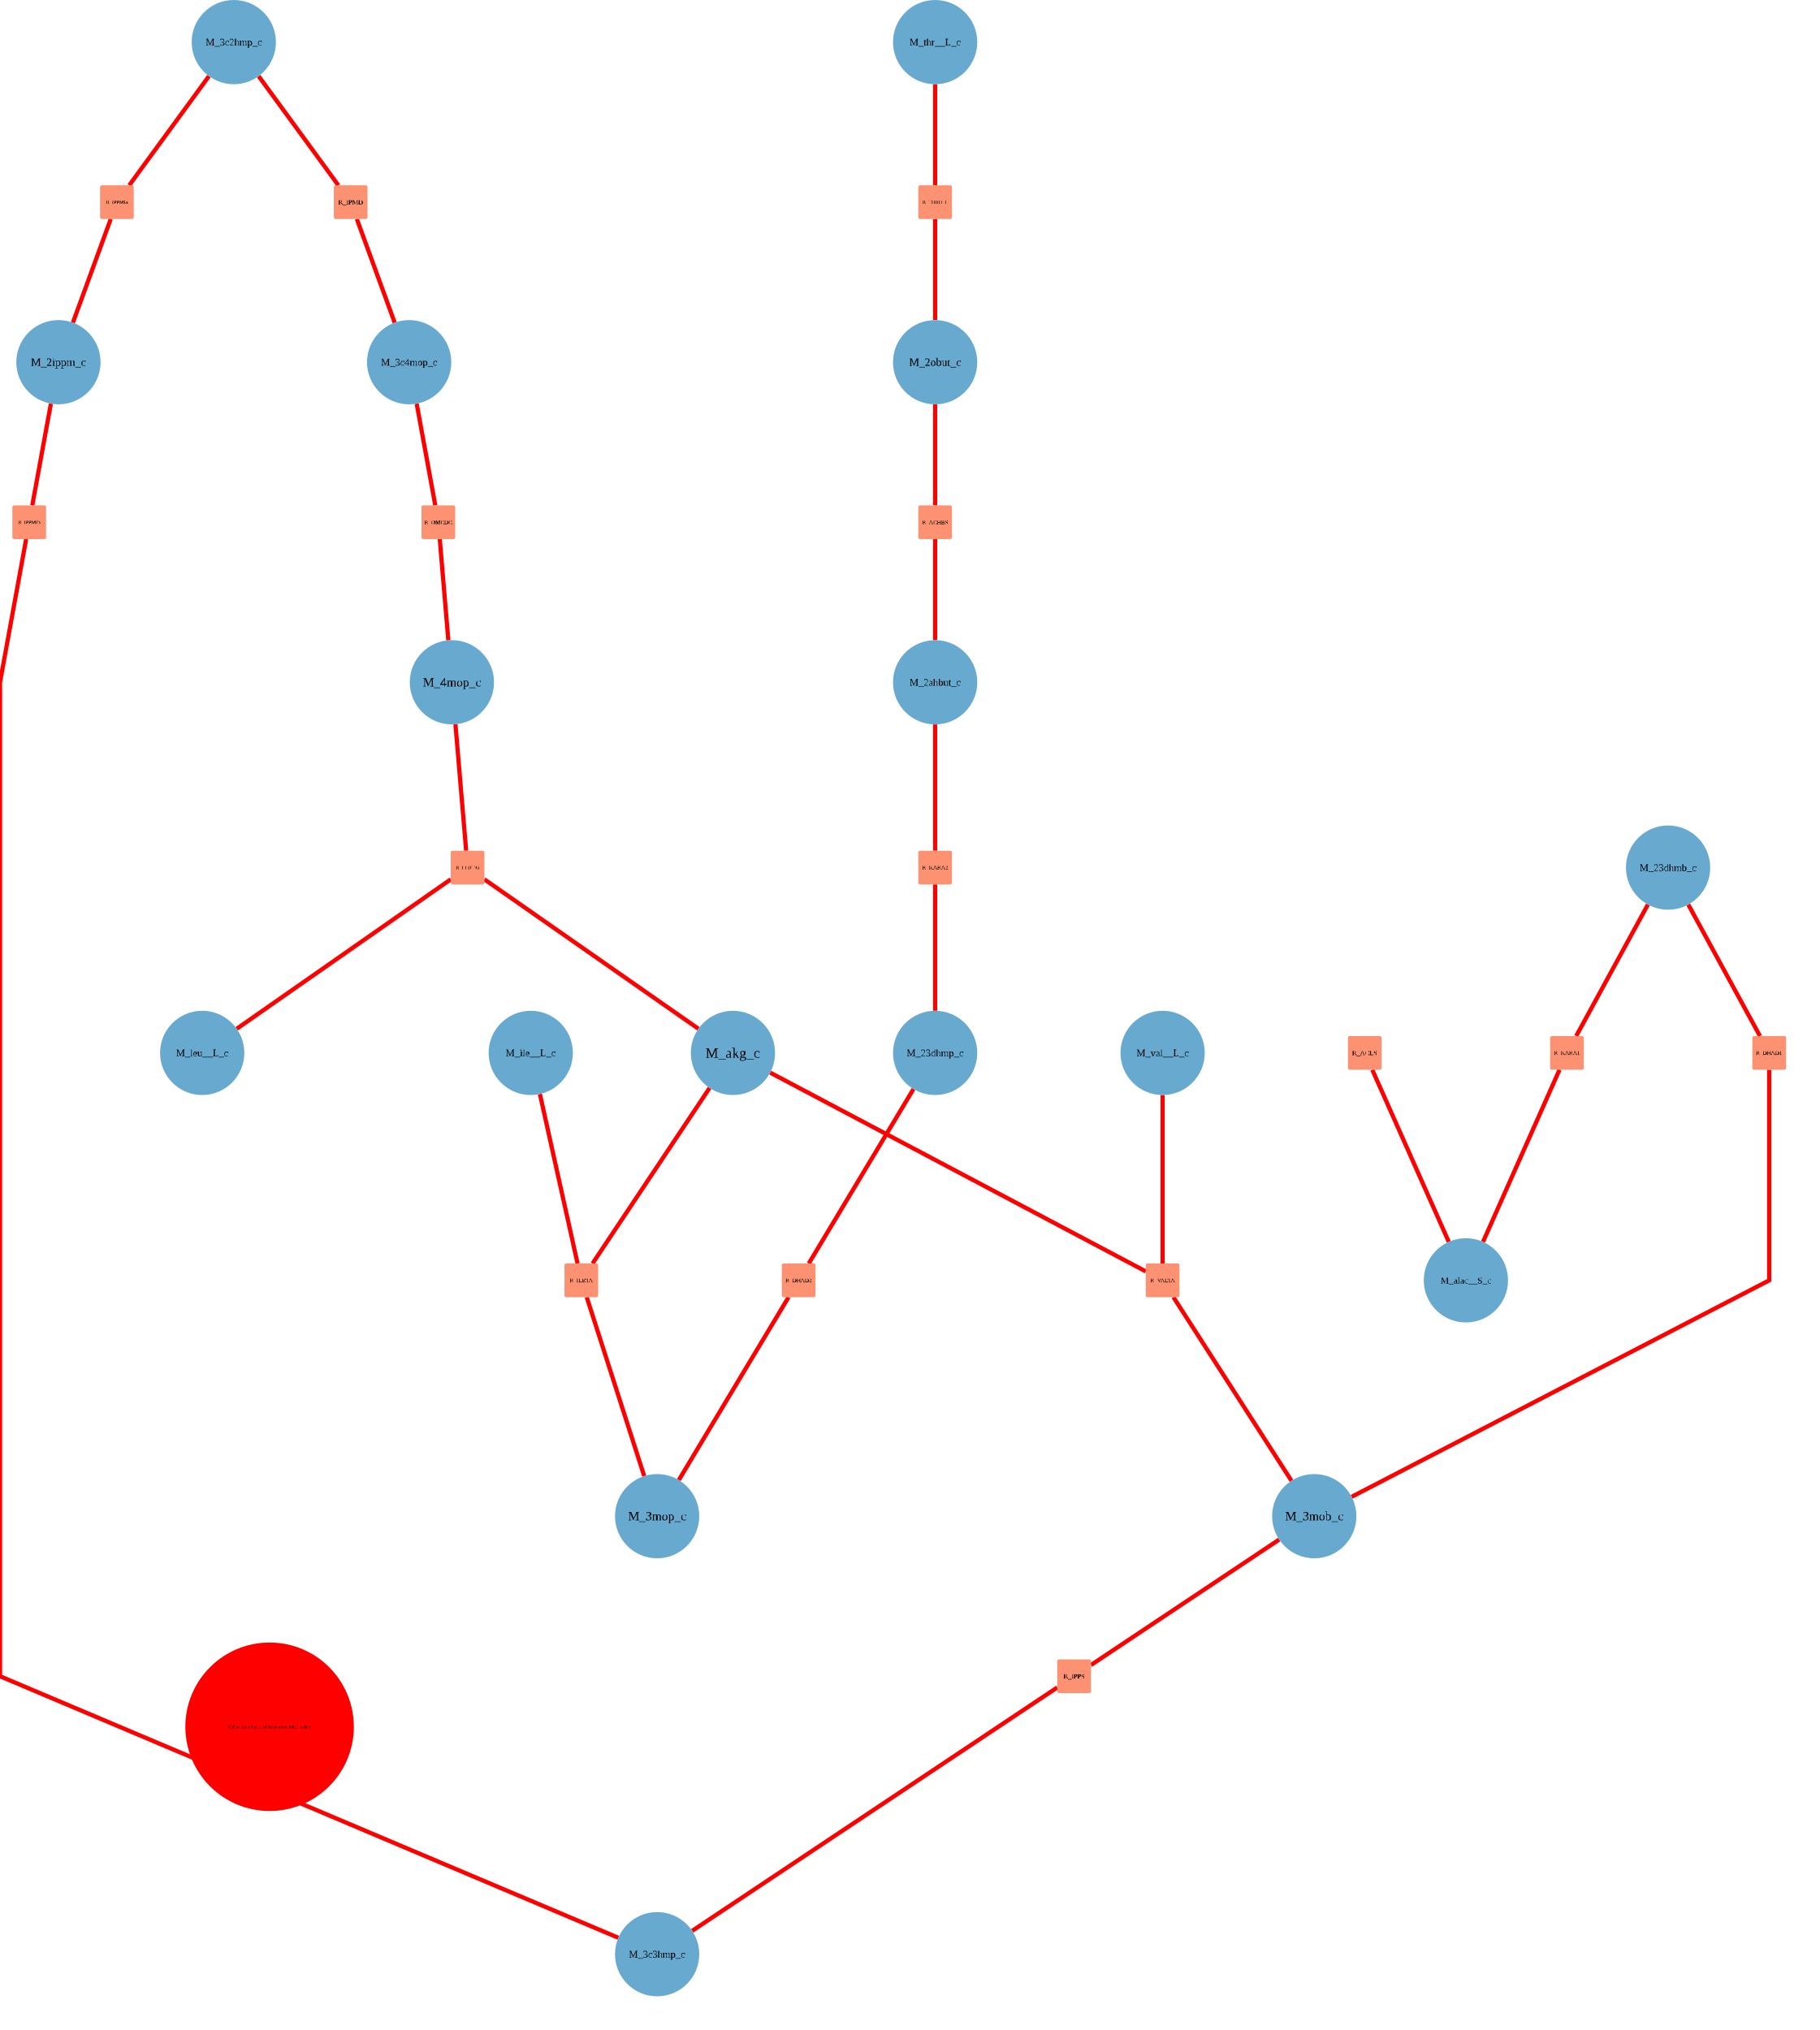
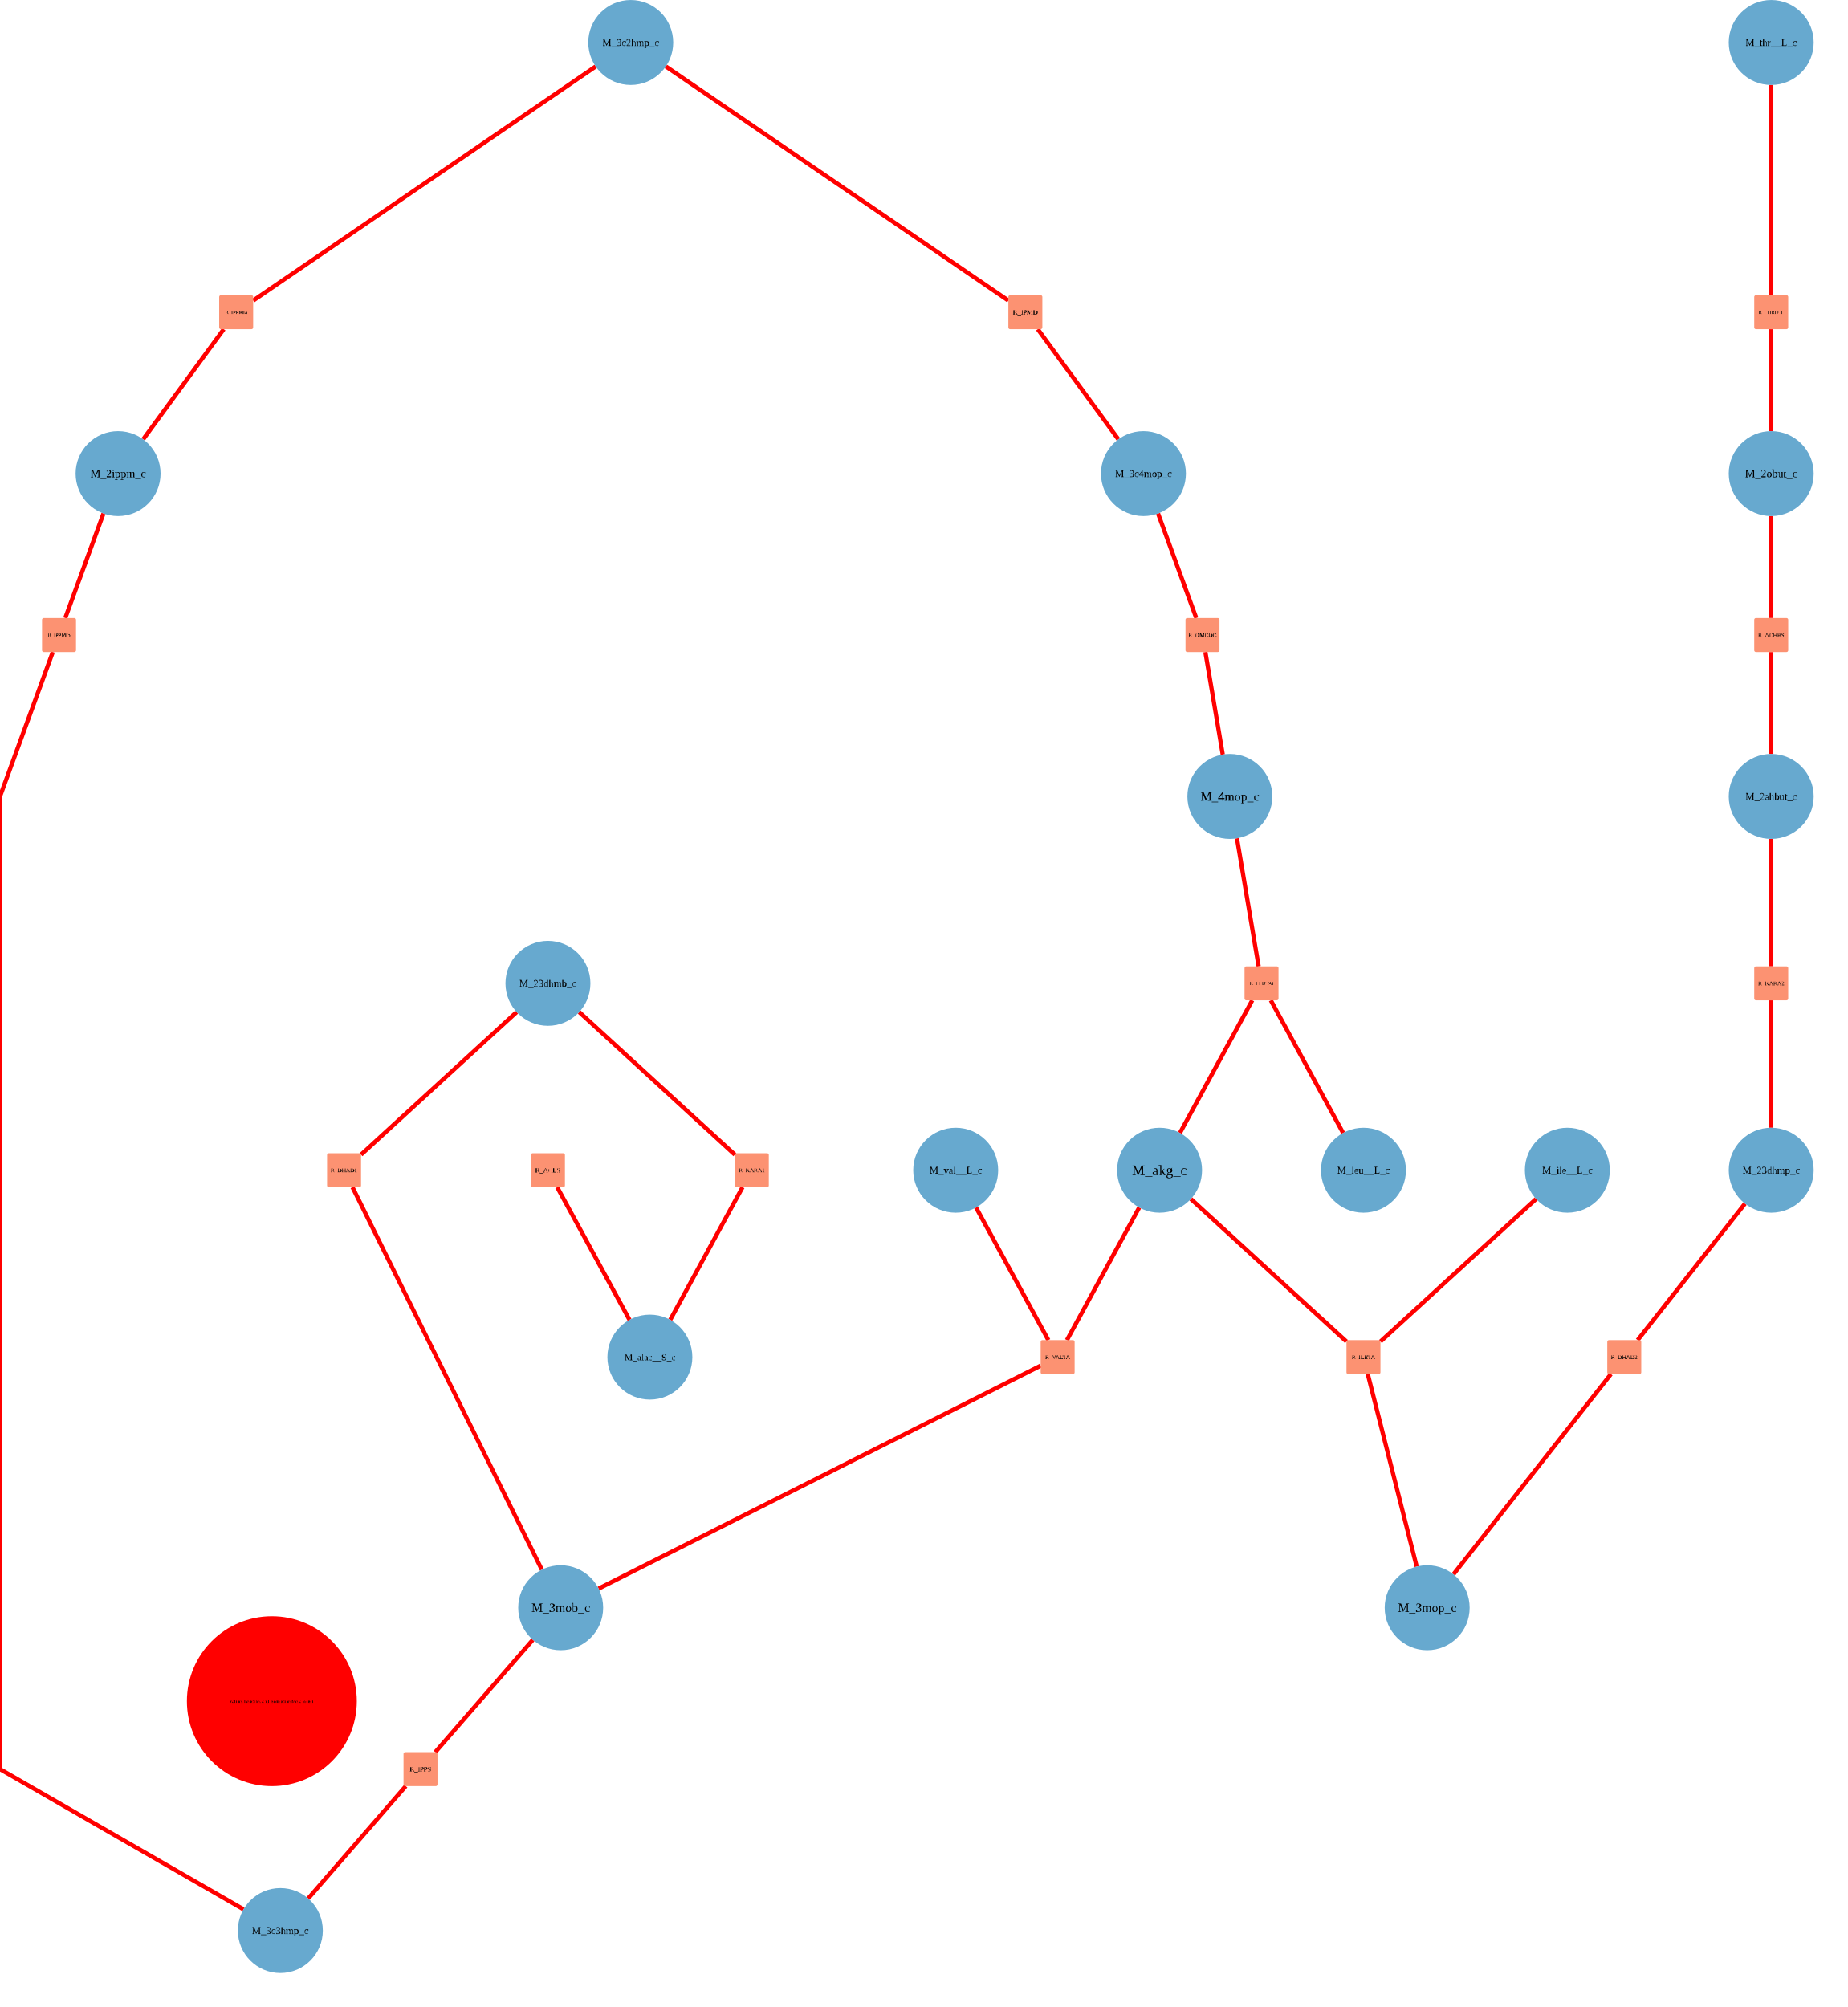
- <svg xmlns="http://www.w3.org/2000/svg" width="54" height="60.25" viewbox="0 0 64 70.25" version="1.1">
-   <rect width="54" height="60.25" fill="rgb(255,255,255)" />
-   <g desc="Graph" transform="translate(8,51.25) scale(1,-1)">
+ <svg xmlns="http://www.w3.org/2000/svg" width="54.375" height="59.062" viewbox="0 0 64.375 69.062" version="1.1">
+   <rect width="54.375" height="59.062" fill="rgb(255,255,255)" />
+   <g desc="Graph" transform="translate(8,50.0625) scale(1,-1)">
    <g id="Edges" desc="This is the group of edges">
      <g id="0">
-         <path d="M 26.5,18.75 L 26.5,13.75" fill="none" stroke-width="0.125" stroke-opacity="1" stroke="rgb(255,0,0)" />
+         <path d="M 20.724,14.528 L 22.852,10.625" fill="none" stroke-width="0.125" stroke-opacity="1" stroke="rgb(255,0,0)" />
      </g>
      <g id="1">
-         <path d="M 19.75,48.75 L 19.75,45.75" fill="none" stroke-width="0.125" stroke-opacity="1" stroke="rgb(255,0,0)" />
+         <path d="M 44.125,47.562 L 44.125,41.375" fill="none" stroke-width="0.125" stroke-opacity="1" stroke="rgb(255,0,0)" />
      </g>
      <g id="2">
-         <path d="M 6.375,25.151 L 12.725,20.716" fill="none" stroke-width="0.125" stroke-opacity="1" stroke="rgb(255,0,0)" />
+         <path d="M 28.852,20.625 L 26.724,16.722" fill="none" stroke-width="0.125" stroke-opacity="1" stroke="rgb(255,0,0)" />
      </g>
      <g id="3">
-         <path d="M 13.057,18.96 L 9.583,13.75" fill="none" stroke-width="0.125" stroke-opacity="1" stroke="rgb(255,0,0)" />
+         <path d="M 27.046,14.78 L 31.625,10.583" fill="none" stroke-width="0.125" stroke-opacity="1" stroke="rgb(255,0,0)" />
      </g>
      <g id="4">
-         <path d="M 26.821,12.75 L 30.324,7.301" fill="none" stroke-width="0.125" stroke-opacity="1" stroke="rgb(255,0,0)" />
+         <path d="M 22.625,9.873 L 9.616,3.313" fill="none" stroke-width="0.125" stroke-opacity="1" stroke="rgb(255,0,0)" />
      </g>
      <g id="5">
-         <path d="M 44.5,19.5 L 44.5,13.25 32.11,6.825" fill="none" stroke-width="0.125" stroke-opacity="1" stroke="rgb(255,0,0)" />
+         <path d="M 2.373,15.125 L 4.848,10.125 7.945,3.87" fill="none" stroke-width="0.125" stroke-opacity="1" stroke="rgb(255,0,0)" />
      </g>
      <g id="6">
-         <path d="M 29.96,5.557 L 24.375,1.833" fill="none" stroke-width="0.125" stroke-opacity="1" stroke="rgb(255,0,0)" />
+         <path d="M 7.68,1.806 L 4.809,-1.5" fill="none" stroke-width="0.125" stroke-opacity="1" stroke="rgb(255,0,0)" />
      </g>
      <g id="7">
-         <path d="M 8.021,18.78 L 9.139,13.75" fill="none" stroke-width="0.125" stroke-opacity="1" stroke="rgb(255,0,0)" />
+         <path d="M 37.204,14.78 L 32.625,10.583" fill="none" stroke-width="0.125" stroke-opacity="1" stroke="rgb(255,0,0)" />
      </g>
      <g id="8">
-         <path d="M 19.107,18.928 L 16,13.75" fill="none" stroke-width="0.125" stroke-opacity="1" stroke="rgb(255,0,0)" />
+         <path d="M 43.352,14.642 L 40.193,10.625" fill="none" stroke-width="0.125" stroke-opacity="1" stroke="rgb(255,0,0)" />
      </g>
      <g id="9">
-         <path d="M -6.49,39.27 L -7.042,36.25" fill="none" stroke-width="0.125" stroke-opacity="1" stroke="rgb(255,0,0)" />
+         <path d="M -4.955,34.951 L -6.08,31.875" fill="none" stroke-width="0.125" stroke-opacity="1" stroke="rgb(255,0,0)" />
      </g>
      <g id="10">
-         <path d="M 40.901,24.403 L 38.773,20.5" fill="none" stroke-width="0.125" stroke-opacity="1" stroke="rgb(255,0,0)" />
+         <path d="M 9.046,20.28 L 13.625,16.083" fill="none" stroke-width="0.125" stroke-opacity="1" stroke="rgb(255,0,0)" />
      </g>
      <g id="11">
-         <path d="M 19.75,29.75 L 19.75,26" fill="none" stroke-width="0.125" stroke-opacity="1" stroke="rgb(255,0,0)" />
+         <path d="M 44.125,25.375 L 44.125,21.625" fill="none" stroke-width="0.125" stroke-opacity="1" stroke="rgb(255,0,0)" />
      </g>
      <g id="12">
-         <path d="M 4.365,39.27 L 4.917,36.25" fill="none" stroke-width="0.125" stroke-opacity="1" stroke="rgb(255,0,0)" />
+         <path d="M 26.08,34.951 L 27.205,31.875" fill="none" stroke-width="0.125" stroke-opacity="1" stroke="rgb(255,0,0)" />
      </g>
      <g id="13">
-         <path d="M -4.714,44.75 L -5.837,41.674" fill="none" stroke-width="0.125" stroke-opacity="1" stroke="rgb(255,0,0)" />
+         <path d="M -1.416,40.375 L -3.787,37.134" fill="none" stroke-width="0.125" stroke-opacity="1" stroke="rgb(255,0,0)" />
      </g>
      <g id="14">
-         <path d="M 19.75,39.25 L 19.75,36.25" fill="none" stroke-width="0.125" stroke-opacity="1" stroke="rgb(255,0,0)" />
+         <path d="M 44.125,34.875 L 44.125,31.875" fill="none" stroke-width="0.125" stroke-opacity="1" stroke="rgb(255,0,0)" />
      </g>
      <g id="15">
-         <path d="M 32.722,19.5 L 34.992,14.392" fill="none" stroke-width="0.125" stroke-opacity="1" stroke="rgb(255,0,0)" />
+         <path d="M 8.398,15.125 L 10.526,11.222" fill="none" stroke-width="0.125" stroke-opacity="1" stroke="rgb(255,0,0)" />
      </g>
      <g id="16">
-         <path d="M 5.375,25.151 L -0.975,20.716" fill="none" stroke-width="0.125" stroke-opacity="1" stroke="rgb(255,0,0)" />
+         <path d="M 29.398,20.625 L 31.526,16.722" fill="none" stroke-width="0.125" stroke-opacity="1" stroke="rgb(255,0,0)" />
      </g>
      <g id="17">
-         <path d="M 15.4,12.75 L 12.143,7.322" fill="none" stroke-width="0.125" stroke-opacity="1" stroke="rgb(255,0,0)" />
+         <path d="M 39.407,9.625 L 34.773,3.733" fill="none" stroke-width="0.125" stroke-opacity="1" stroke="rgb(255,0,0)" />
      </g>
      <g id="18">
-         <path d="M -1.8,48.99 L -4.166,45.75" fill="none" stroke-width="0.125" stroke-opacity="1" stroke="rgb(255,0,0)" />
+         <path d="M 9.531,48.107 L -0.55,41.217" fill="none" stroke-width="0.125" stroke-opacity="1" stroke="rgb(255,0,0)" />
      </g>
      <g id="19">
-         <path d="M -0.325,48.99 L 2.041,45.75" fill="none" stroke-width="0.125" stroke-opacity="1" stroke="rgb(255,0,0)" />
+         <path d="M 11.595,48.107 L 21.675,41.217" fill="none" stroke-width="0.125" stroke-opacity="1" stroke="rgb(255,0,0)" />
      </g>
      <g id="20">
-         <path d="M 5.515,29.754 L 5.833,26" fill="none" stroke-width="0.125" stroke-opacity="1" stroke="rgb(255,0,0)" />
+         <path d="M 28.402,25.393 L 29.04,21.625" fill="none" stroke-width="0.125" stroke-opacity="1" stroke="rgb(255,0,0)" />
      </g>
      <g id="21">
-         <path d="M 19.75,25 L 19.75,21.25" fill="none" stroke-width="0.125" stroke-opacity="1" stroke="rgb(255,0,0)" />
+         <path d="M 44.125,20.625 L 44.125,16.875" fill="none" stroke-width="0.125" stroke-opacity="1" stroke="rgb(255,0,0)" />
      </g>
      <g id="22">
-         <path d="M 19.75,44.75 L 19.75,41.75" fill="none" stroke-width="0.125" stroke-opacity="1" stroke="rgb(255,0,0)" />
+         <path d="M 44.125,40.375 L 44.125,37.375" fill="none" stroke-width="0.125" stroke-opacity="1" stroke="rgb(255,0,0)" />
      </g>
      <g id="23">
-         <path d="M 14.855,19.415 L 26,13.515" fill="none" stroke-width="0.125" stroke-opacity="1" stroke="rgb(255,0,0)" />
+         <path d="M 25.526,14.528 L 23.398,10.625" fill="none" stroke-width="0.125" stroke-opacity="1" stroke="rgb(255,0,0)" />
      </g>
      <g id="24">
-         <path d="M 9.411,12.75 L 11.117,7.44" fill="none" stroke-width="0.125" stroke-opacity="1" stroke="rgb(255,0,0)" />
+         <path d="M 32.252,9.625 L 33.692,3.961" fill="none" stroke-width="0.125" stroke-opacity="1" stroke="rgb(255,0,0)" />
      </g>
      <g id="25">
-         <path d="M 5.05,35.25 L 5.304,32.246" fill="none" stroke-width="0.125" stroke-opacity="1" stroke="rgb(255,0,0)" />
+         <path d="M 27.472,30.875 L 27.984,27.857" fill="none" stroke-width="0.125" stroke-opacity="1" stroke="rgb(255,0,0)" />
      </g>
      <g id="26">
-         <path d="M -7.224,35.25 L -8,31 -8,1.5 10.349,-6.263" fill="none" stroke-width="0.125" stroke-opacity="1" stroke="rgb(255,0,0)" />
+         <path d="M -6.446,30.875 L -8,26.625 -8,-2 -0.833,-6.126" fill="none" stroke-width="0.125" stroke-opacity="1" stroke="rgb(255,0,0)" />
      </g>
      <g id="27">
-         <path d="M 19.75,35.25 L 19.75,32.25" fill="none" stroke-width="0.125" stroke-opacity="1" stroke="rgb(255,0,0)" />
+         <path d="M 44.125,30.875 L 44.125,27.875" fill="none" stroke-width="0.125" stroke-opacity="1" stroke="rgb(255,0,0)" />
      </g>
      <g id="28">
-         <path d="M 23.375,1.167 L 12.54,-6.057" fill="none" stroke-width="0.125" stroke-opacity="1" stroke="rgb(255,0,0)" />
+         <path d="M 3.941,-2.5 L 1.07,-5.806" fill="none" stroke-width="0.125" stroke-opacity="1" stroke="rgb(255,0,0)" />
      </g>
      <g id="29">
-         <path d="M 38.278,19.5 L 36.008,14.392" fill="none" stroke-width="0.125" stroke-opacity="1" stroke="rgb(255,0,0)" />
+         <path d="M 13.852,15.125 L 11.724,11.222" fill="none" stroke-width="0.125" stroke-opacity="1" stroke="rgb(255,0,0)" />
      </g>
      <g id="30">
-         <path d="M 2.589,44.75 L 3.712,41.674" fill="none" stroke-width="0.125" stroke-opacity="1" stroke="rgb(255,0,0)" />
+         <path d="M 22.541,40.375 L 24.912,37.134" fill="none" stroke-width="0.125" stroke-opacity="1" stroke="rgb(255,0,0)" />
      </g>
      <g id="31">
-         <path d="M 42.099,24.403 L 44.227,20.5" fill="none" stroke-width="0.125" stroke-opacity="1" stroke="rgb(255,0,0)" />
+         <path d="M 7.204,20.28 L 2.625,16.083" fill="none" stroke-width="0.125" stroke-opacity="1" stroke="rgb(255,0,0)" />
      </g>
    </g>
    <g id="Nodes" desc="This is the group of nodes">
      <g id="0">
-         <ellipse cx="26.5" cy="20" rx="1.25" ry="1.25" fill="rgb(103,169,207)" fill-opacity="1" />
-         <text x="26.5" y="-19.9" font-size="0.3" text-anchor="middle" transform="scale(1,-1)" stroke-width="0" fill="rgb(0,0,0)" fill-opacity="1">M_val__L_c</text>
+         <ellipse cx="20.125" cy="15.625" rx="1.25" ry="1.25" fill="rgb(103,169,207)" fill-opacity="1" />
+         <text x="20.125" y="-15.525" font-size="0.3" text-anchor="middle" transform="scale(1,-1)" stroke-width="0" fill="rgb(0,0,0)" fill-opacity="1">M_val__L_c</text>
      </g>
      <g id="1">
-         <ellipse cx="7.75" cy="20" rx="1.25" ry="1.25" fill="rgb(103,169,207)" fill-opacity="1" />
-         <text x="7.75" y="-19.9" font-size="0.3" text-anchor="middle" transform="scale(1,-1)" stroke-width="0" fill="rgb(0,0,0)" fill-opacity="1">M_ile__L_c</text>
+         <ellipse cx="38.125" cy="15.625" rx="1.25" ry="1.25" fill="rgb(103,169,207)" fill-opacity="1" />
+         <text x="38.125" y="-15.525" font-size="0.3" text-anchor="middle" transform="scale(1,-1)" stroke-width="0" fill="rgb(0,0,0)" fill-opacity="1">M_ile__L_c</text>
      </g>
      <g id="2">
-         <ellipse cx="13.75" cy="20" rx="1.25" ry="1.25" fill="rgb(103,169,207)" fill-opacity="1" />
-         <text x="13.75" y="-19.857" font-size="0.429" text-anchor="middle" transform="scale(1,-1)" stroke-width="0" fill="rgb(0,0,0)" fill-opacity="1">M_akg_c</text>
+         <ellipse cx="26.125" cy="15.625" rx="1.25" ry="1.25" fill="rgb(103,169,207)" fill-opacity="1" />
+         <text x="26.125" y="-15.482" font-size="0.429" text-anchor="middle" transform="scale(1,-1)" stroke-width="0" fill="rgb(0,0,0)" fill-opacity="1">M_akg_c</text>
      </g>
      <g id="3">
-         <ellipse cx="31" cy="6.25" rx="1.25" ry="1.25" fill="rgb(103,169,207)" fill-opacity="1" />
-         <text x="31" y="-6.125" font-size="0.375" text-anchor="middle" transform="scale(1,-1)" stroke-width="0" fill="rgb(0,0,0)" fill-opacity="1">M_3mob_c</text>
+         <ellipse cx="8.5" cy="2.75" rx="1.25" ry="1.25" fill="rgb(103,169,207)" fill-opacity="1" />
+         <text x="8.5" y="-2.625" font-size="0.375" text-anchor="middle" transform="scale(1,-1)" stroke-width="0" fill="rgb(0,0,0)" fill-opacity="1">M_3mob_c</text>
      </g>
      <g id="4">
-         <ellipse cx="-2" cy="20" rx="1.25" ry="1.25" fill="rgb(103,169,207)" fill-opacity="1" />
-         <text x="-2" y="-19.9" font-size="0.3" text-anchor="middle" transform="scale(1,-1)" stroke-width="0" fill="rgb(0,0,0)" fill-opacity="1">M_leu__L_c</text>
+         <ellipse cx="32.125" cy="15.625" rx="1.25" ry="1.25" fill="rgb(103,169,207)" fill-opacity="1" />
+         <text x="32.125" y="-15.525" font-size="0.3" text-anchor="middle" transform="scale(1,-1)" stroke-width="0" fill="rgb(0,0,0)" fill-opacity="1">M_leu__L_c</text>
      </g>
      <g id="5">
-         <rect x="-5.031" y="44.75" width="1" height="1" rx="0.05" ry="0.05" fill="rgb(252,146,114)" fill-opacity="1" />
-         <text x="-4.531" y="-45.2" font-size="0.15" text-anchor="middle" transform="scale(1,-1)" stroke-width="0" fill="rgb(0,0,0)" fill-opacity="1">R_IPPMIa</text>
+         <rect x="-1.55" y="40.375" width="1" height="1" rx="0.05" ry="0.05" fill="rgb(252,146,114)" fill-opacity="1" />
+         <text x="-1.05" y="-40.825" font-size="0.15" text-anchor="middle" transform="scale(1,-1)" stroke-width="0" fill="rgb(0,0,0)" fill-opacity="1">R_IPPMIa</text>
      </g>
      <g id="6">
-         <rect x="4.508" y="35.25" width="1" height="1" rx="0.05" ry="0.05" fill="rgb(252,146,114)" fill-opacity="1" />
-         <text x="5.008" y="-35.693" font-size="0.171" text-anchor="middle" transform="scale(1,-1)" stroke-width="0" fill="rgb(0,0,0)" fill-opacity="1">R_OMCDC</text>
+         <rect x="26.888" y="30.875" width="1" height="1" rx="0.05" ry="0.05" fill="rgb(252,146,114)" fill-opacity="1" />
+         <text x="27.388" y="-31.318" font-size="0.171" text-anchor="middle" transform="scale(1,-1)" stroke-width="0" fill="rgb(0,0,0)" fill-opacity="1">R_OMCDC</text>
      </g>
      <g id="7">
-         <ellipse cx="35.5" cy="13.25" rx="1.25" ry="1.25" fill="rgb(103,169,207)" fill-opacity="1" />
-         <text x="35.5" y="-13.159" font-size="0.273" text-anchor="middle" transform="scale(1,-1)" stroke-width="0" fill="rgb(0,0,0)" fill-opacity="1">M_alac__S_c</text>
+         <ellipse cx="11.125" cy="10.125" rx="1.25" ry="1.25" fill="rgb(103,169,207)" fill-opacity="1" />
+         <text x="11.125" y="-10.034" font-size="0.273" text-anchor="middle" transform="scale(1,-1)" stroke-width="0" fill="rgb(0,0,0)" fill-opacity="1">M_alac__S_c</text>
      </g>
      <g id="8">
-         <ellipse cx="11.5" cy="6.25" rx="1.25" ry="1.25" fill="rgb(103,169,207)" fill-opacity="1" />
-         <text x="11.5" y="-6.125" font-size="0.375" text-anchor="middle" transform="scale(1,-1)" stroke-width="0" fill="rgb(0,0,0)" fill-opacity="1">M_3mop_c</text>
+         <ellipse cx="34" cy="2.75" rx="1.25" ry="1.25" fill="rgb(103,169,207)" fill-opacity="1" />
+         <text x="34" y="-2.625" font-size="0.375" text-anchor="middle" transform="scale(1,-1)" stroke-width="0" fill="rgb(0,0,0)" fill-opacity="1">M_3mop_c</text>
      </g>
      <g id="9">
-         <ellipse cx="4.141" cy="40.5" rx="1.25" ry="1.25" fill="rgb(103,169,207)" fill-opacity="1" />
-         <text x="4.141" y="-40.4" font-size="0.3" text-anchor="middle" transform="scale(1,-1)" stroke-width="0" fill="rgb(0,0,0)" fill-opacity="1">M_3c4mop_c</text>
+         <ellipse cx="25.65" cy="36.125" rx="1.25" ry="1.25" fill="rgb(103,169,207)" fill-opacity="1" />
+         <text x="25.65" y="-36.025" font-size="0.3" text-anchor="middle" transform="scale(1,-1)" stroke-width="0" fill="rgb(0,0,0)" fill-opacity="1">M_3c4mop_c</text>
      </g>
      <g id="10">
-         <rect x="38" y="19.5" width="1" height="1" rx="0.05" ry="0.05" fill="rgb(252,146,114)" fill-opacity="1" />
-         <text x="38.5" y="-19.943" font-size="0.171" text-anchor="middle" transform="scale(1,-1)" stroke-width="0" fill="rgb(0,0,0)" fill-opacity="1">R_KARA1</text>
+         <rect x="13.625" y="15.125" width="1" height="1" rx="0.05" ry="0.05" fill="rgb(252,146,114)" fill-opacity="1" />
+         <text x="14.125" y="-15.568" font-size="0.171" text-anchor="middle" transform="scale(1,-1)" stroke-width="0" fill="rgb(0,0,0)" fill-opacity="1">R_KARA1</text>
      </g>
      <g id="11">
-         <ellipse cx="11.5" cy="-6.75" rx="1.25" ry="1.25" fill="rgb(103,169,207)" fill-opacity="1" />
-         <text x="11.5" y="6.85" font-size="0.3" text-anchor="middle" transform="scale(1,-1)" stroke-width="0" fill="rgb(0,0,0)" fill-opacity="1">M_3c3hmp_c</text>
+         <ellipse cx="0.25" cy="-6.75" rx="1.25" ry="1.25" fill="rgb(103,169,207)" fill-opacity="1" />
+         <text x="0.25" y="6.85" font-size="0.3" text-anchor="middle" transform="scale(1,-1)" stroke-width="0" fill="rgb(0,0,0)" fill-opacity="1">M_3c3hmp_c</text>
      </g>
      <g id="12">
-         <ellipse cx="19.75" cy="40.5" rx="1.25" ry="1.25" fill="rgb(103,169,207)" fill-opacity="1" />
-         <text x="19.75" y="-40.389" font-size="0.333" text-anchor="middle" transform="scale(1,-1)" stroke-width="0" fill="rgb(0,0,0)" fill-opacity="1">M_2obut_c</text>
+         <ellipse cx="44.125" cy="36.125" rx="1.25" ry="1.25" fill="rgb(103,169,207)" fill-opacity="1" />
+         <text x="44.125" y="-36.014" font-size="0.333" text-anchor="middle" transform="scale(1,-1)" stroke-width="0" fill="rgb(0,0,0)" fill-opacity="1">M_2obut_c</text>
      </g>
      <g id="13">
-         <ellipse cx="-6.266" cy="40.5" rx="1.25" ry="1.25" fill="rgb(103,169,207)" fill-opacity="1" />
-         <text x="-6.266" y="-40.389" font-size="0.333" text-anchor="middle" transform="scale(1,-1)" stroke-width="0" fill="rgb(0,0,0)" fill-opacity="1">M_2ippm_c</text>
+         <ellipse cx="-4.525" cy="36.125" rx="1.25" ry="1.25" fill="rgb(103,169,207)" fill-opacity="1" />
+         <text x="-4.525" y="-36.014" font-size="0.333" text-anchor="middle" transform="scale(1,-1)" stroke-width="0" fill="rgb(0,0,0)" fill-opacity="1">M_2ippm_c</text>
      </g>
      <g id="14">
-         <ellipse cx="5.41" cy="31" rx="1.25" ry="1.25" fill="rgb(103,169,207)" fill-opacity="1" />
-         <text x="5.41" y="-30.875" font-size="0.375" text-anchor="middle" transform="scale(1,-1)" stroke-width="0" fill="rgb(0,0,0)" fill-opacity="1">M_4mop_c</text>
+         <ellipse cx="28.193" cy="26.625" rx="1.25" ry="1.25" fill="rgb(103,169,207)" fill-opacity="1" />
+         <text x="28.193" y="-26.5" font-size="0.375" text-anchor="middle" transform="scale(1,-1)" stroke-width="0" fill="rgb(0,0,0)" fill-opacity="1">M_4mop_c</text>
      </g>
      <g id="15">
-         <ellipse cx="-1.062" cy="50" rx="1.25" ry="1.25" fill="rgb(103,169,207)" fill-opacity="1" />
-         <text x="-1.062" y="-49.9" font-size="0.3" text-anchor="middle" transform="scale(1,-1)" stroke-width="0" fill="rgb(0,0,0)" fill-opacity="1">M_3c2hmp_c</text>
+         <ellipse cx="10.562" cy="48.812" rx="1.25" ry="1.25" fill="rgb(103,169,207)" fill-opacity="1" />
+         <text x="10.562" y="-48.712" font-size="0.3" text-anchor="middle" transform="scale(1,-1)" stroke-width="0" fill="rgb(0,0,0)" fill-opacity="1">M_3c2hmp_c</text>
      </g>
      <g id="16">
-         <ellipse cx="19.75" cy="20" rx="1.25" ry="1.25" fill="rgb(103,169,207)" fill-opacity="1" />
-         <text x="19.75" y="-19.9" font-size="0.3" text-anchor="middle" transform="scale(1,-1)" stroke-width="0" fill="rgb(0,0,0)" fill-opacity="1">M_23dhmp_c</text>
+         <ellipse cx="44.125" cy="15.625" rx="1.25" ry="1.25" fill="rgb(103,169,207)" fill-opacity="1" />
+         <text x="44.125" y="-15.525" font-size="0.3" text-anchor="middle" transform="scale(1,-1)" stroke-width="0" fill="rgb(0,0,0)" fill-opacity="1">M_23dhmp_c</text>
      </g>
      <g id="17">
-         <rect x="19.25" y="35.25" width="1" height="1" rx="0.05" ry="0.05" fill="rgb(252,146,114)" fill-opacity="1" />
-         <text x="19.75" y="-35.693" font-size="0.171" text-anchor="middle" transform="scale(1,-1)" stroke-width="0" fill="rgb(0,0,0)" fill-opacity="1">R_ACHBS</text>
+         <rect x="43.625" y="30.875" width="1" height="1" rx="0.05" ry="0.05" fill="rgb(252,146,114)" fill-opacity="1" />
+         <text x="44.125" y="-31.318" font-size="0.171" text-anchor="middle" transform="scale(1,-1)" stroke-width="0" fill="rgb(0,0,0)" fill-opacity="1">R_ACHBS</text>
      </g>
      <g id="18">
-         <rect x="32" y="19.5" width="1" height="1" rx="0.05" ry="0.05" fill="rgb(252,146,114)" fill-opacity="1" />
-         <text x="32.5" y="-19.933" font-size="0.2" text-anchor="middle" transform="scale(1,-1)" stroke-width="0" fill="rgb(0,0,0)" fill-opacity="1">R_ACLS</text>
+         <rect x="7.625" y="15.125" width="1" height="1" rx="0.05" ry="0.05" fill="rgb(252,146,114)" fill-opacity="1" />
+         <text x="8.125" y="-15.558" font-size="0.2" text-anchor="middle" transform="scale(1,-1)" stroke-width="0" fill="rgb(0,0,0)" fill-opacity="1">R_ACLS</text>
      </g>
      <g id="19">
-         <rect x="19.25" y="25" width="1" height="1" rx="0.05" ry="0.05" fill="rgb(252,146,114)" fill-opacity="1" />
-         <text x="19.75" y="-25.443" font-size="0.171" text-anchor="middle" transform="scale(1,-1)" stroke-width="0" fill="rgb(0,0,0)" fill-opacity="1">R_KARA2</text>
+         <rect x="43.625" y="20.625" width="1" height="1" rx="0.05" ry="0.05" fill="rgb(252,146,114)" fill-opacity="1" />
+         <text x="44.125" y="-21.068" font-size="0.171" text-anchor="middle" transform="scale(1,-1)" stroke-width="0" fill="rgb(0,0,0)" fill-opacity="1">R_KARA2</text>
      </g>
      <g id="20">
-         <rect x="5.375" y="25" width="1" height="1" rx="0.05" ry="0.05" fill="rgb(252,146,114)" fill-opacity="1" />
-         <text x="5.875" y="-25.45" font-size="0.15" text-anchor="middle" transform="scale(1,-1)" stroke-width="0" fill="rgb(0,0,0)" fill-opacity="1">R_LEUTAi</text>
+         <rect x="28.625" y="20.625" width="1" height="1" rx="0.05" ry="0.05" fill="rgb(252,146,114)" fill-opacity="1" />
+         <text x="29.125" y="-21.075" font-size="0.15" text-anchor="middle" transform="scale(1,-1)" stroke-width="0" fill="rgb(0,0,0)" fill-opacity="1">R_LEUTAi</text>
      </g>
      <g id="21">
-         <rect x="8.75" y="12.75" width="1" height="1" rx="0.05" ry="0.05" fill="rgb(252,146,114)" fill-opacity="1" />
-         <text x="9.25" y="-13.193" font-size="0.171" text-anchor="middle" transform="scale(1,-1)" stroke-width="0" fill="rgb(0,0,0)" fill-opacity="1">R_ILETA</text>
+         <rect x="31.625" y="9.625" width="1" height="1" rx="0.05" ry="0.05" fill="rgb(252,146,114)" fill-opacity="1" />
+         <text x="32.125" y="-10.068" font-size="0.171" text-anchor="middle" transform="scale(1,-1)" stroke-width="0" fill="rgb(0,0,0)" fill-opacity="1">R_ILETA</text>
      </g>
      <g id="22">
-         <rect x="19.25" y="44.75" width="1" height="1" rx="0.05" ry="0.05" fill="rgb(252,146,114)" fill-opacity="1" />
-         <text x="19.75" y="-45.2" font-size="0.15" text-anchor="middle" transform="scale(1,-1)" stroke-width="0" fill="rgb(0,0,0)" fill-opacity="1">R_THRD_L</text>
+         <rect x="43.625" y="40.375" width="1" height="1" rx="0.05" ry="0.05" fill="rgb(252,146,114)" fill-opacity="1" />
+         <text x="44.125" y="-40.825" font-size="0.15" text-anchor="middle" transform="scale(1,-1)" stroke-width="0" fill="rgb(0,0,0)" fill-opacity="1">R_THRD_L</text>
      </g>
      <g id="23">
-         <rect x="15.2" y="12.75" width="1" height="1" rx="0.05" ry="0.05" fill="rgb(252,146,114)" fill-opacity="1" />
-         <text x="15.7" y="-13.193" font-size="0.171" text-anchor="middle" transform="scale(1,-1)" stroke-width="0" fill="rgb(0,0,0)" fill-opacity="1">R_DHAD2</text>
+         <rect x="39.3" y="9.625" width="1" height="1" rx="0.05" ry="0.05" fill="rgb(252,146,114)" fill-opacity="1" />
+         <text x="39.8" y="-10.068" font-size="0.171" text-anchor="middle" transform="scale(1,-1)" stroke-width="0" fill="rgb(0,0,0)" fill-opacity="1">R_DHAD2</text>
      </g>
      <g id="24">
-         <ellipse cx="19.75" cy="31" rx="1.25" ry="1.25" fill="rgb(103,169,207)" fill-opacity="1" />
-         <text x="19.75" y="-30.9" font-size="0.3" text-anchor="middle" transform="scale(1,-1)" stroke-width="0" fill="rgb(0,0,0)" fill-opacity="1">M_2ahbut_c</text>
+         <ellipse cx="44.125" cy="26.625" rx="1.25" ry="1.25" fill="rgb(103,169,207)" fill-opacity="1" />
+         <text x="44.125" y="-26.525" font-size="0.3" text-anchor="middle" transform="scale(1,-1)" stroke-width="0" fill="rgb(0,0,0)" fill-opacity="1">M_2ahbut_c</text>
      </g>
      <g id="25">
-         <rect x="44" y="19.5" width="1" height="1" rx="0.05" ry="0.05" fill="rgb(252,146,114)" fill-opacity="1" />
-         <text x="44.5" y="-19.943" font-size="0.171" text-anchor="middle" transform="scale(1,-1)" stroke-width="0" fill="rgb(0,0,0)" fill-opacity="1">R_DHAD1</text>
+         <rect x="1.625" y="15.125" width="1" height="1" rx="0.05" ry="0.05" fill="rgb(252,146,114)" fill-opacity="1" />
+         <text x="2.125" y="-15.568" font-size="0.171" text-anchor="middle" transform="scale(1,-1)" stroke-width="0" fill="rgb(0,0,0)" fill-opacity="1">R_DHAD1</text>
      </g>
      <g id="26">
-         <ellipse cx="19.75" cy="50" rx="1.25" ry="1.25" fill="rgb(103,169,207)" fill-opacity="1" />
-         <text x="19.75" y="-49.9" font-size="0.3" text-anchor="middle" transform="scale(1,-1)" stroke-width="0" fill="rgb(0,0,0)" fill-opacity="1">M_thr__L_c</text>
+         <ellipse cx="44.125" cy="48.812" rx="1.25" ry="1.25" fill="rgb(103,169,207)" fill-opacity="1" />
+         <text x="44.125" y="-48.712" font-size="0.3" text-anchor="middle" transform="scale(1,-1)" stroke-width="0" fill="rgb(0,0,0)" fill-opacity="1">M_thr__L_c</text>
      </g>
      <g id="27">
-         <rect x="-7.633" y="35.25" width="1" height="1" rx="0.05" ry="0.05" fill="rgb(252,146,114)" fill-opacity="1" />
-         <text x="-7.133" y="-35.7" font-size="0.15" text-anchor="middle" transform="scale(1,-1)" stroke-width="0" fill="rgb(0,0,0)" fill-opacity="1">R_IPPMIb</text>
+         <rect x="-6.763" y="30.875" width="1" height="1" rx="0.05" ry="0.05" fill="rgb(252,146,114)" fill-opacity="1" />
+         <text x="-6.263" y="-31.325" font-size="0.15" text-anchor="middle" transform="scale(1,-1)" stroke-width="0" fill="rgb(0,0,0)" fill-opacity="1">R_IPPMIb</text>
      </g>
      <g id="28">
-         <rect x="23.375" y="1" width="1" height="1" rx="0.05" ry="0.05" fill="rgb(252,146,114)" fill-opacity="1" />
-         <text x="23.875" y="-1.433" font-size="0.2" text-anchor="middle" transform="scale(1,-1)" stroke-width="0" fill="rgb(0,0,0)" fill-opacity="1">R_IPPS</text>
+         <rect x="3.875" y="-2.5" width="1" height="1" rx="0.05" ry="0.05" fill="rgb(252,146,114)" fill-opacity="1" />
+         <text x="4.375" y="2.067" font-size="0.2" text-anchor="middle" transform="scale(1,-1)" stroke-width="0" fill="rgb(0,0,0)" fill-opacity="1">R_IPPS</text>
      </g>
      <g id="29">
-         <rect x="1.906" y="44.75" width="1" height="1" rx="0.05" ry="0.05" fill="rgb(252,146,114)" fill-opacity="1" />
-         <text x="2.406" y="-45.183" font-size="0.2" text-anchor="middle" transform="scale(1,-1)" stroke-width="0" fill="rgb(0,0,0)" fill-opacity="1">R_IPMD</text>
+         <rect x="21.675" y="40.375" width="1" height="1" rx="0.05" ry="0.05" fill="rgb(252,146,114)" fill-opacity="1" />
+         <text x="22.175" y="-40.808" font-size="0.2" text-anchor="middle" transform="scale(1,-1)" stroke-width="0" fill="rgb(0,0,0)" fill-opacity="1">R_IPMD</text>
      </g>
      <g id="30">
-         <ellipse cx="41.5" cy="25.5" rx="1.25" ry="1.25" fill="rgb(103,169,207)" fill-opacity="1" />
-         <text x="41.5" y="-25.4" font-size="0.3" text-anchor="middle" transform="scale(1,-1)" stroke-width="0" fill="rgb(0,0,0)" fill-opacity="1">M_23dhmb_c</text>
+         <ellipse cx="8.125" cy="21.125" rx="1.25" ry="1.25" fill="rgb(103,169,207)" fill-opacity="1" />
+         <text x="8.125" y="-21.025" font-size="0.3" text-anchor="middle" transform="scale(1,-1)" stroke-width="0" fill="rgb(0,0,0)" fill-opacity="1">M_23dhmb_c</text>
      </g>
      <g id="31">
-         <rect x="26" y="12.75" width="1" height="1" rx="0.05" ry="0.05" fill="rgb(252,146,114)" fill-opacity="1" />
-         <text x="26.5" y="-13.193" font-size="0.171" text-anchor="middle" transform="scale(1,-1)" stroke-width="0" fill="rgb(0,0,0)" fill-opacity="1">R_VALTA</text>
+         <rect x="22.625" y="9.625" width="1" height="1" rx="0.05" ry="0.05" fill="rgb(252,146,114)" fill-opacity="1" />
+         <text x="23.125" y="-10.068" font-size="0.171" text-anchor="middle" transform="scale(1,-1)" stroke-width="0" fill="rgb(0,0,0)" fill-opacity="1">R_VALTA</text>
      </g>
      <g id="32">
        <ellipse cx="0" cy="0" rx="2.5" ry="2.5" fill="rgb(255,0,0)" fill-opacity="1" />
        <text x="0" y="0.048" font-size="0.143" text-anchor="middle" transform="scale(1,-1)" stroke-width="0" fill="rgb(0,0,0)" fill-opacity="1">Valine, Leucine, and Isoleucine Metabolism</text>
      </g>
    </g>
  </g>
</svg>
